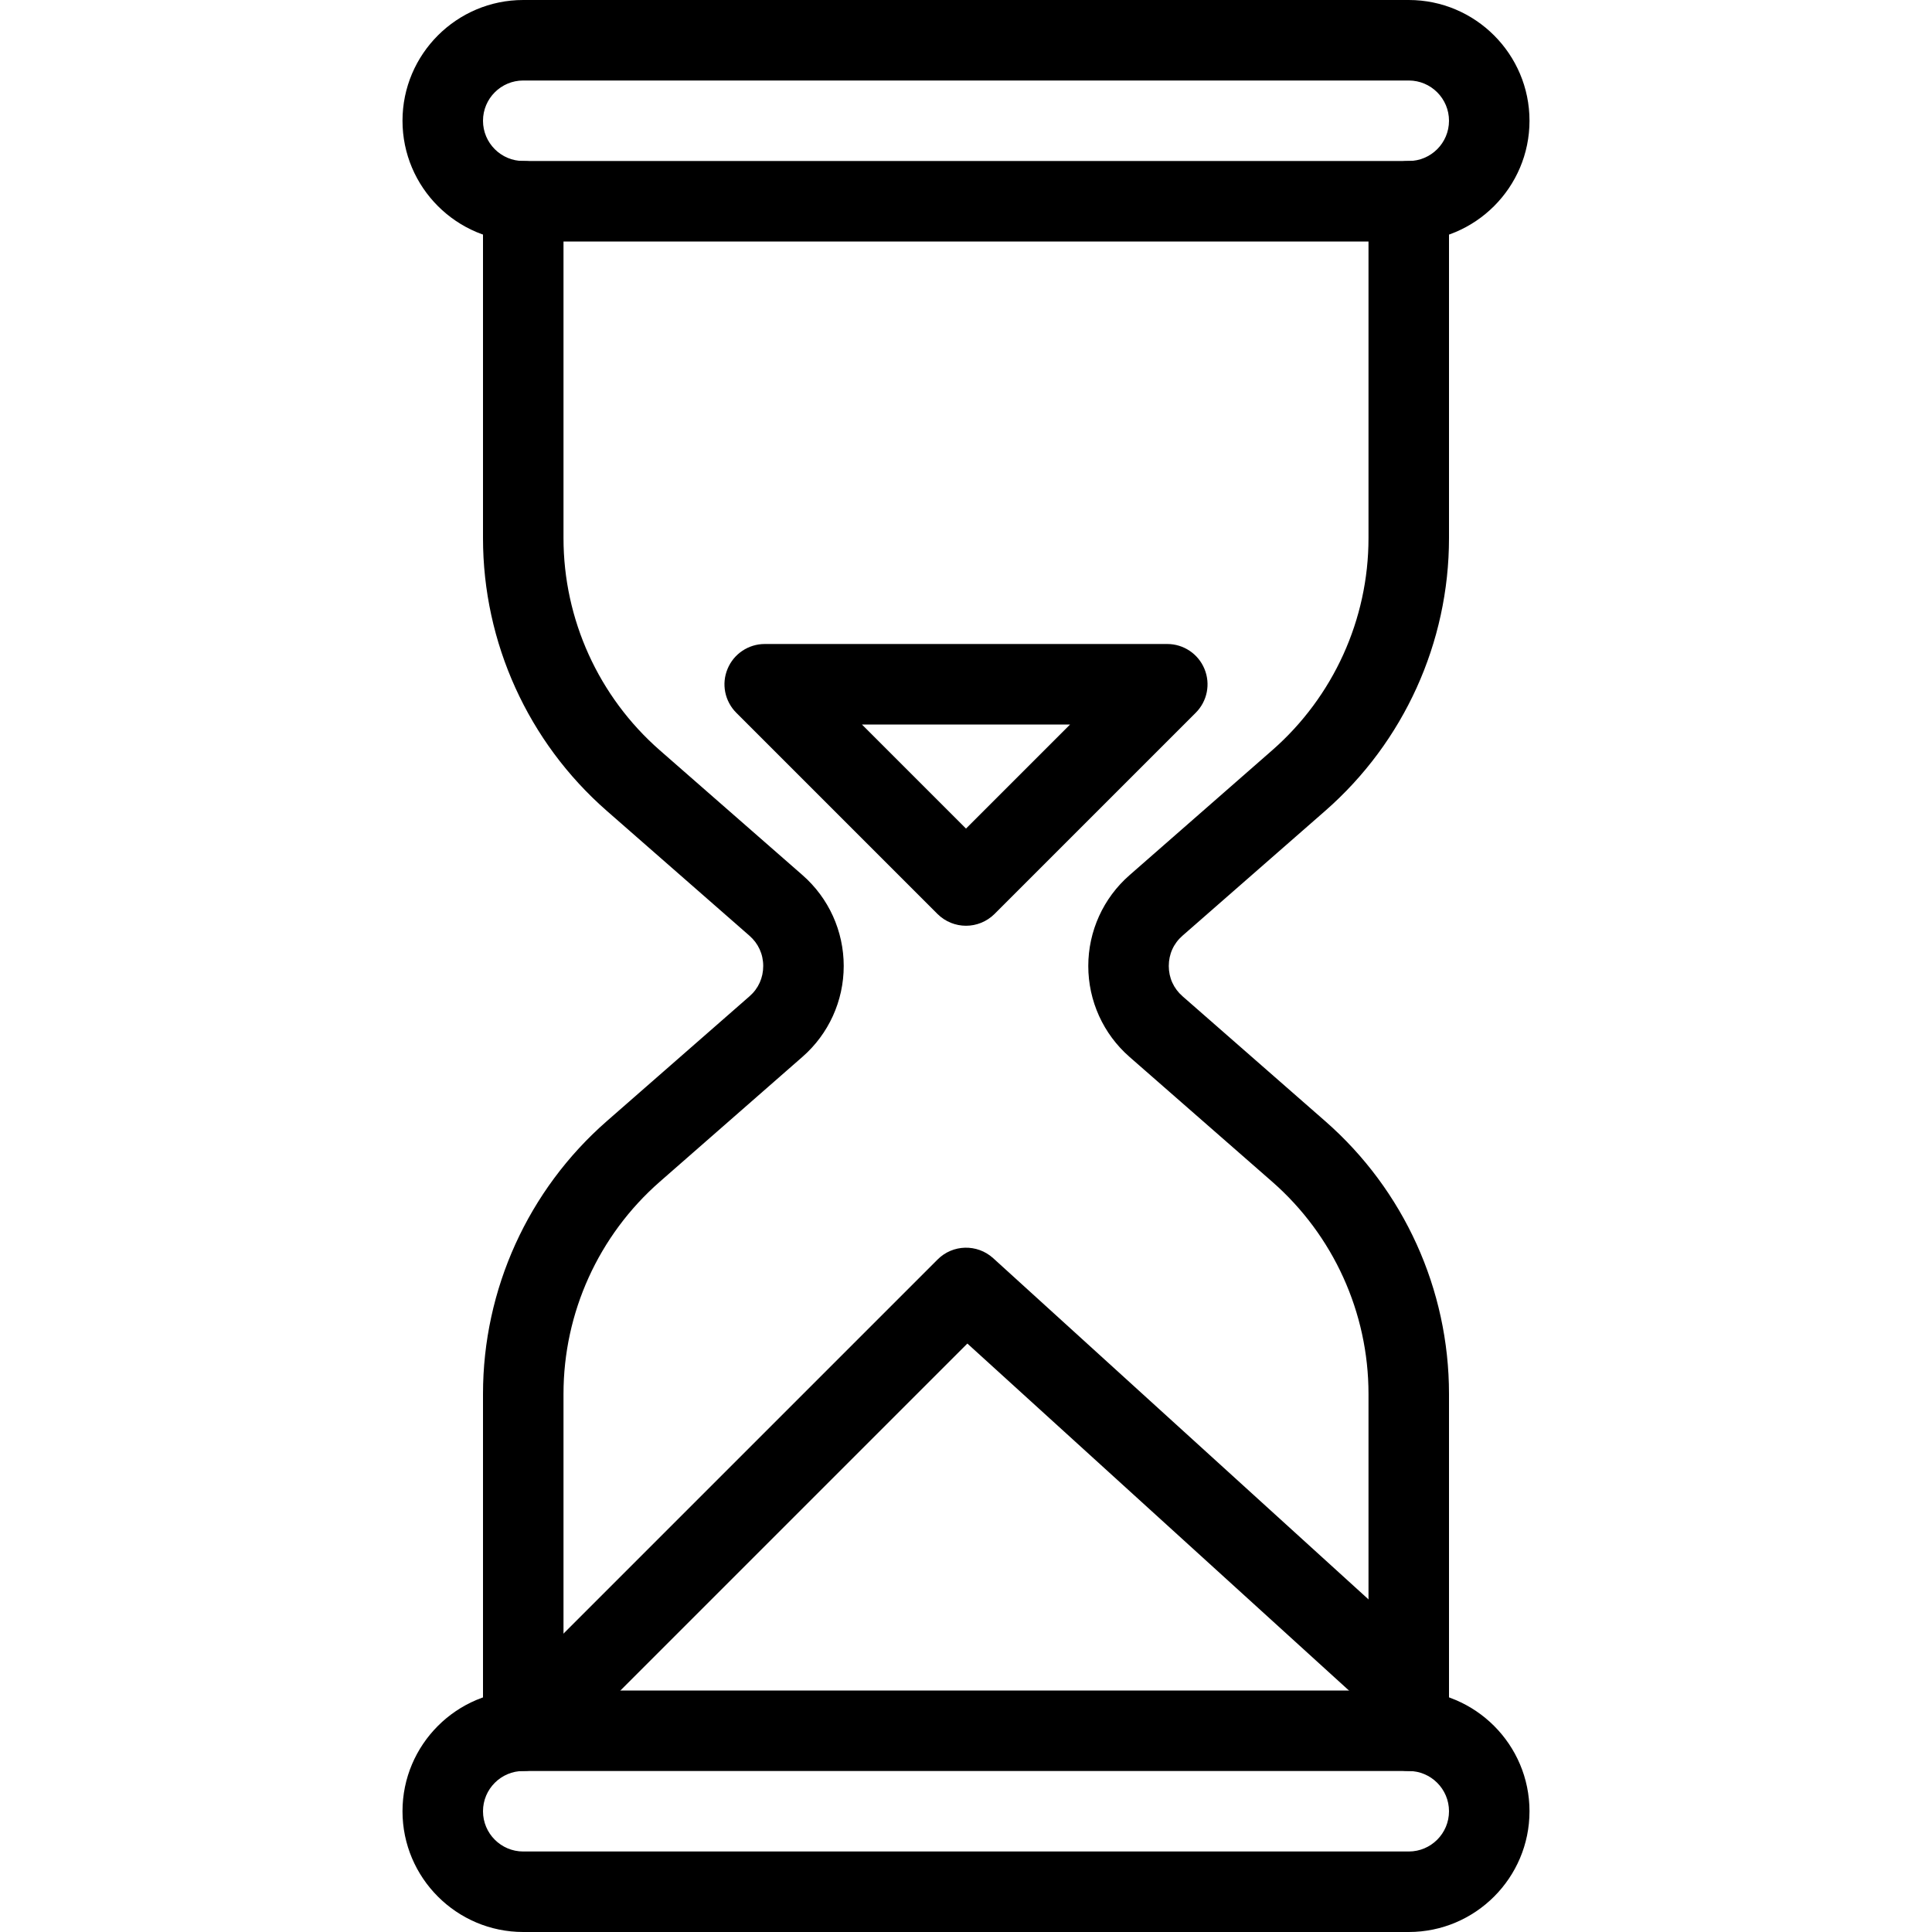
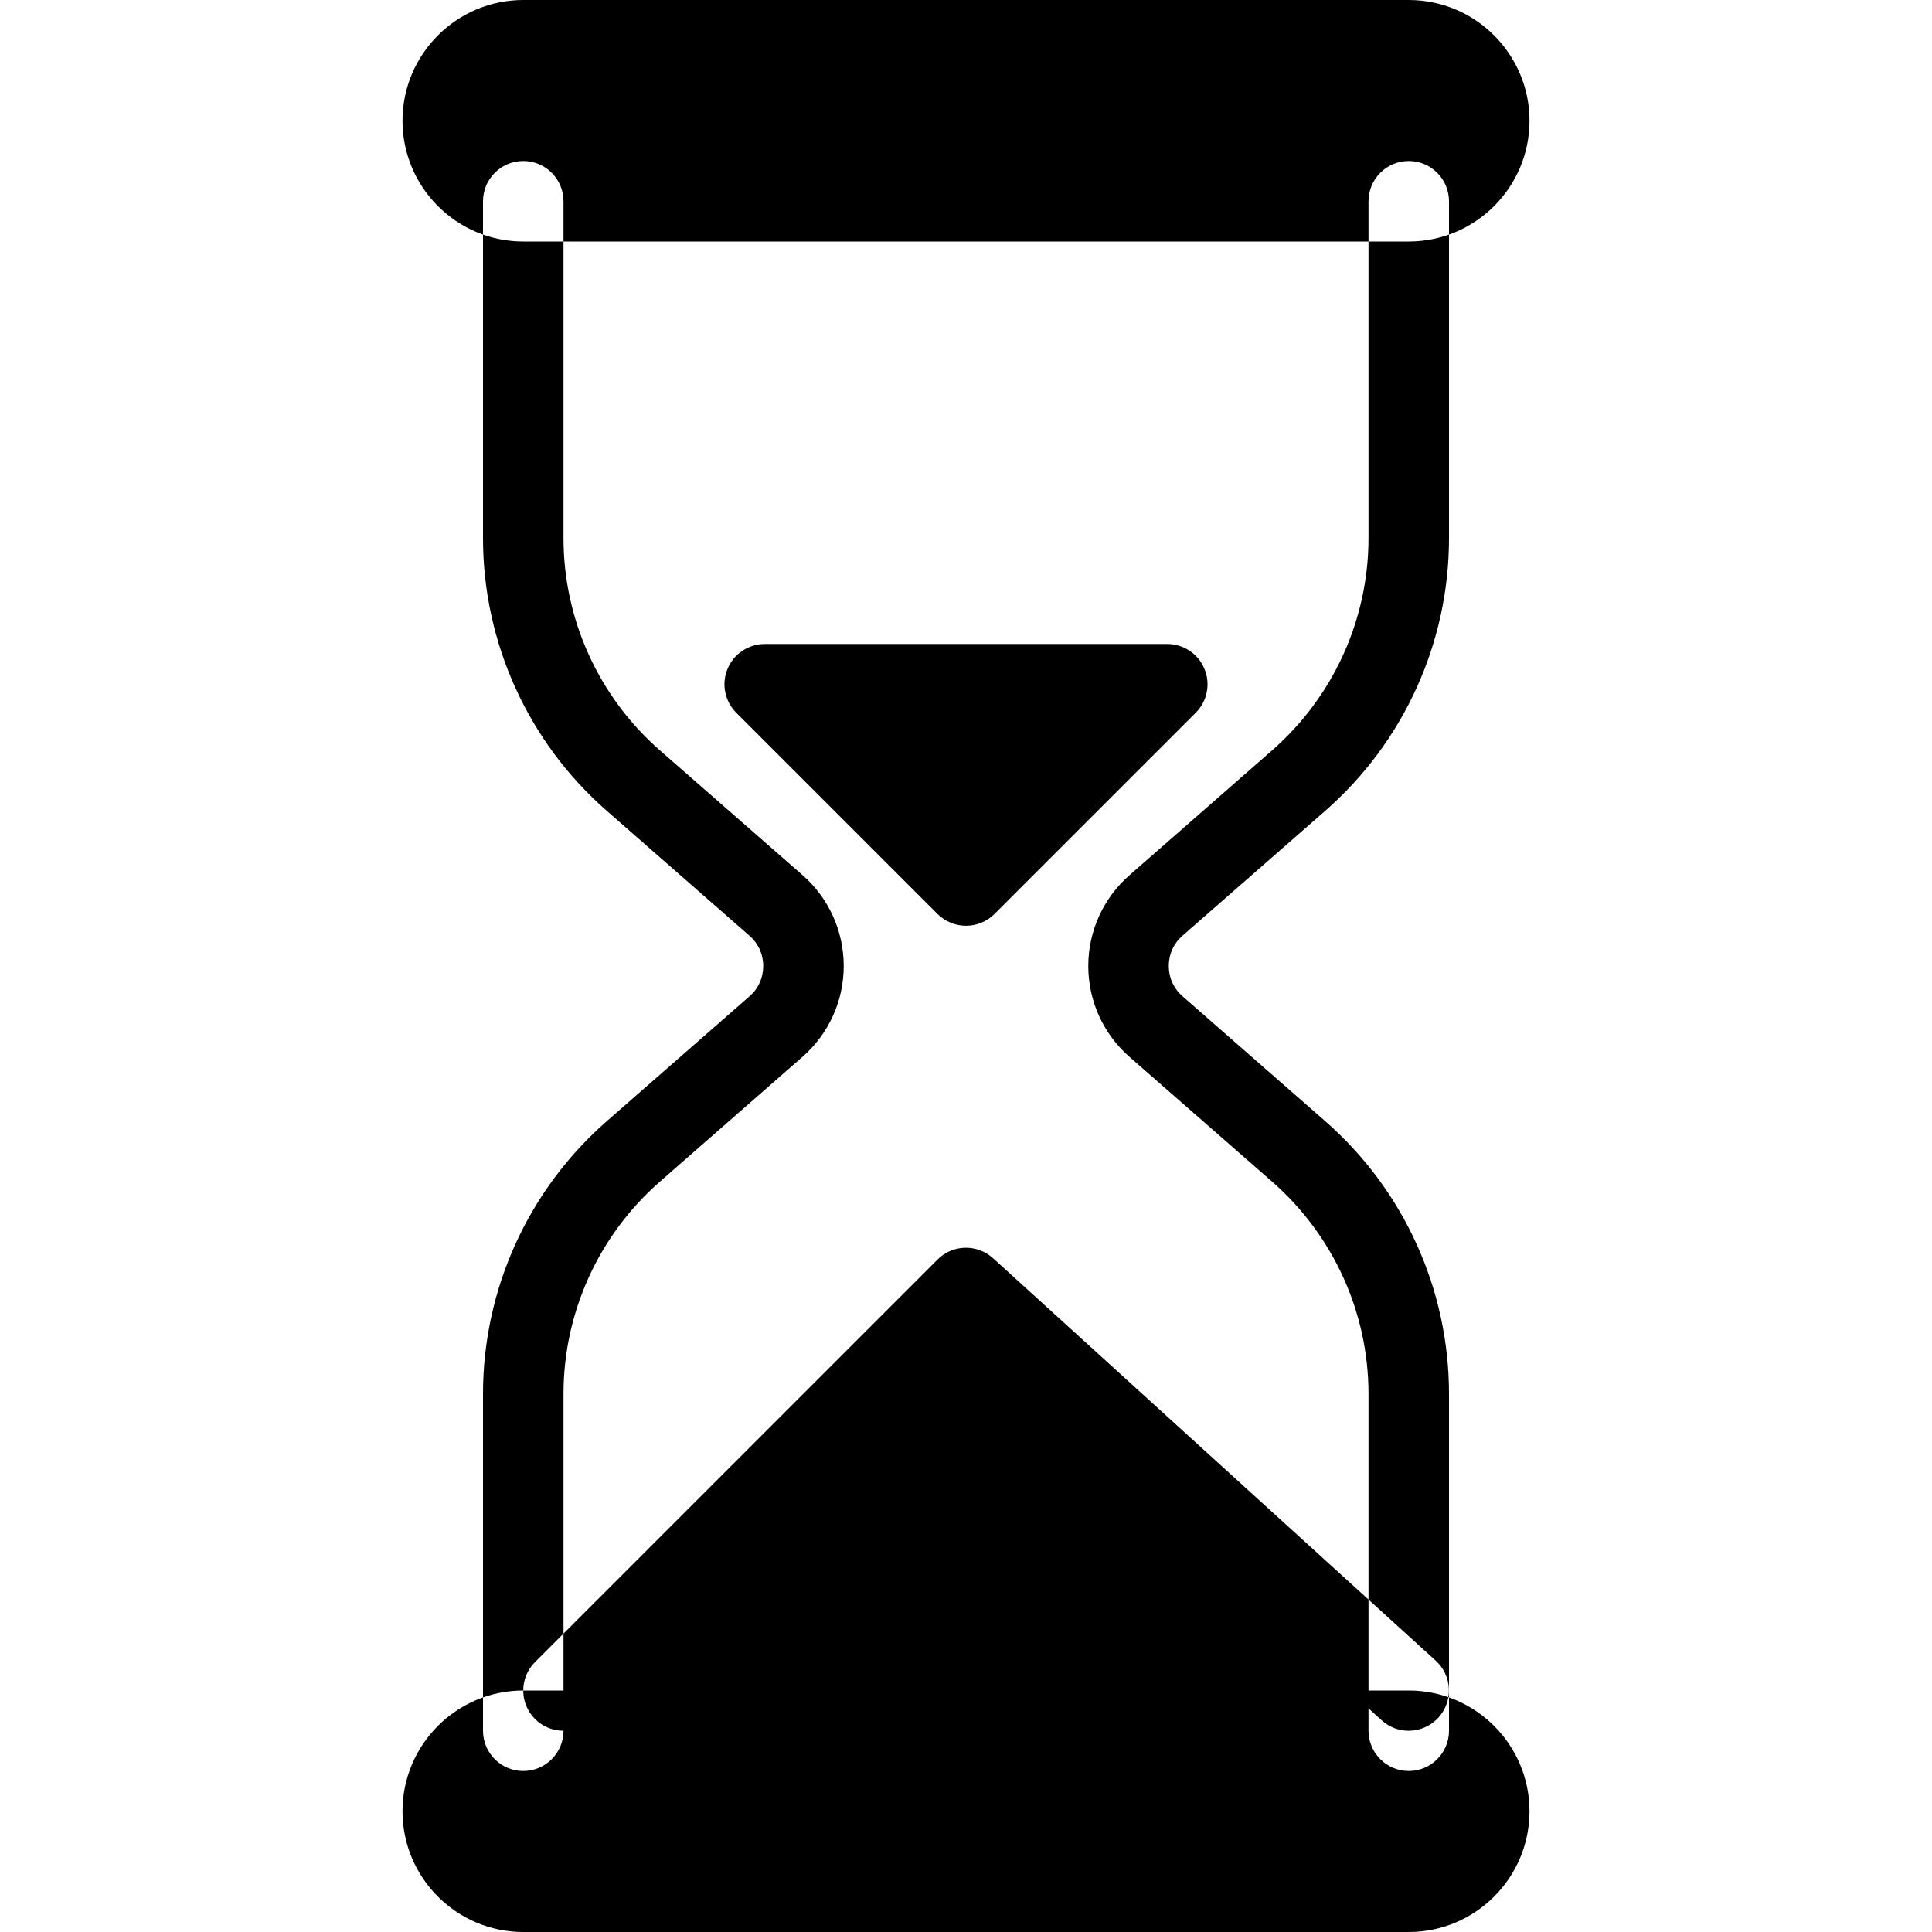
- <svg xmlns="http://www.w3.org/2000/svg" width="384" height="384" version="1.1" viewBox="0 0 384 384">
-   <g transform="scale(16)">
-     <path fill="#000" d="M17.5,3h-11c-0.827,0 -1.5,-0.673 -1.5,-1.5c0,-0.827 0.673,-1.5 1.5,-1.5h11c0.827,0 1.5,0.673 1.5,1.5c0,0.827 -0.673,1.5 -1.5,1.5Zm-11,-2c-0.276,0 -0.5,0.224 -0.5,0.5c0,0.276 0.224,0.5 0.5,0.5h11c0.276,0 0.5,-0.224 0.5,-0.5c0,-0.276 -0.224,-0.5 -0.5,-0.5h-11Z" />
-     <path fill="#000" d="M17.5,24h-11c-0.827,0 -1.5,-0.673 -1.5,-1.5c0,-0.827 0.673,-1.5 1.5,-1.5h11c0.827,0 1.5,0.673 1.5,1.5c0,0.827 -0.673,1.5 -1.5,1.5Zm-11,-2c-0.276,0 -0.5,0.224 -0.5,0.5c0,0.276 0.224,0.5 0.5,0.5h11c0.276,0 0.5,-0.224 0.5,-0.5c0,-0.276 -0.224,-0.5 -0.5,-0.5h-11Z" />
-     <path fill="#000" d="M6.5,22c-0.276,0 -0.5,-0.224 -0.5,-0.5v-4.185c0,-1.297 0.56,-2.532 1.537,-3.387l1.774,-1.552c0.11,-0.096 0.17,-0.229 0.17,-0.376c0,-0.147 -0.061,-0.28 -0.171,-0.376l-1.773,-1.552c-0.977,-0.855 -1.537,-2.09 -1.537,-3.387v-4.185c0,-0.276 0.224,-0.5 0.5,-0.5c0.276,0 0.5,0.224 0.5,0.5v4.185c0,1.009 0.436,1.969 1.195,2.634l1.774,1.552c0.326,0.285 0.512,0.696 0.512,1.129c0,0.433 -0.187,0.844 -0.512,1.128l-1.774,1.553c-0.759,0.665 -1.195,1.625 -1.195,2.634v4.185c0,0.276 -0.224,0.5 -0.5,0.5Z" />
-     <path fill="#000" d="M17.5,22c-0.276,0 -0.5,-0.224 -0.5,-0.5v-4.185c0,-1.009 -0.436,-1.969 -1.195,-2.634l-1.774,-1.552c-0.326,-0.285 -0.512,-0.696 -0.512,-1.129c0,-0.433 0.187,-0.844 0.512,-1.128l1.774,-1.553c0.759,-0.665 1.195,-1.625 1.195,-2.634v-4.185c0,-0.276 0.224,-0.5 0.5,-0.5c0.276,0 0.5,0.224 0.5,0.5v4.185c0,1.297 -0.56,2.532 -1.537,3.387l-1.774,1.552c-0.11,0.096 -0.17,0.229 -0.17,0.376c0,0.147 0.061,0.28 0.171,0.376l1.773,1.552c0.977,0.855 1.537,2.09 1.537,3.387v4.185c0,0.276 -0.224,0.5 -0.5,0.5Z" />
-     <path fill="#000" d="M12,11.5c-0.128,0 -0.256,-0.049 -0.354,-0.146l-2.5,-2.5c-0.143,-0.144 -0.186,-0.358 -0.108,-0.545c0.077,-0.187 0.26,-0.309 0.462,-0.309h5c0.202,0 0.385,0.122 0.462,0.309c0.078,0.187 0.035,0.402 -0.108,0.545l-2.5,2.5c-0.098,0.097 -0.226,0.146 -0.354,0.146Zm-1.293,-2.5l1.293,1.293l1.293,-1.293h-2.586Z" />
-     <path fill="#000" d="M17.5,21.5c-0.12,0 -0.241,-0.043 -0.336,-0.13l-5.147,-4.68l-4.663,4.663c-0.195,0.195 -0.512,0.195 -0.707,0c-0.195,-0.195 -0.195,-0.512 0,-0.707l5,-5c0.188,-0.189 0.492,-0.196 0.69,-0.017l5.5,5c0.204,0.186 0.219,0.502 0.034,0.707c-0.1,0.109 -0.235,0.164 -0.371,0.164Z" />
-   </g>
+ <svg xmlns="http://www.w3.org/2000/svg" width="384" height="384" viewBox="0 0 384 384">
+   <path d="M280 336h-176c-13.232 0-24 10.768-24 24s10.768 24 24 24h176c13.232 0 24-10.768 24-24s-10.768-24-24-24zM104 352c-4.416 0-8-3.584-8-8v-66.96c0-20.752 8.96-40.512 24.592-54.192l28.384-24.832c1.76-1.536 2.72-3.664 2.72-6.016s-.976-4.48-2.736-6.016l-28.368-24.832c-15.632-13.68-24.592-33.44-24.592-54.192v-66.96c0-4.416 3.584-8 8-8s8 3.584 8 8v66.96c0 16.144 6.976 31.504 19.12 42.144l28.384 24.832c5.216 4.56 8.192 11.136 8.192 18.064 0 6.928-2.992 13.504-8.192 18.048l-28.384 24.848c-12.144 10.64-19.12 26-19.12 42.144v66.96c0 4.416-3.584 8-8 8zM280 352c-4.416 0-8-3.584-8-8v-66.96c0-16.144-6.976-31.504-19.12-42.144l-28.384-24.832c-5.216-4.56-8.192-11.136-8.192-18.064 0-6.928 2.992-13.504 8.192-18.048l28.384-24.848c12.144-10.64 19.12-26 19.12-42.144v-66.96c0-4.416 3.584-8 8-8s8 3.584 8 8v66.96c0 20.752-8.96 40.512-24.592 54.192l-28.384 24.832c-1.76 1.536-2.72 3.664-2.72 6.016s.976 4.48 2.736 6.016l28.368 24.832c15.632 13.68 24.592 33.44 24.592 54.192v66.96c0 4.416-3.584 8-8 8zM280 0h-176c-13.232 0-24 10.768-24 24s10.768 24 24 24h176c13.232 0 24-10.768 24-24s-10.768-24-24-24zM192 184c2.048 0 4.096-.784 5.664-2.336l40-40c2.288-2.288 2.976-5.728 1.728-8.72-1.232-2.992-4.16-4.944-7.392-4.944h-80c-3.232 0-6.16 1.952-7.392 4.944-1.248 2.992-.56 6.416 1.728 8.72l40 40c1.568 1.552 3.616 2.336 5.664 2.336zM197.376 250.08c-3.168-2.864-8.032-2.768-11.04.272l-80 80c-3.12 3.12-3.12 8.192 0 11.312 3.12 3.12 8.192 3.12 11.312 0l5.664-5.664h144.784l6.512 5.92c1.536 1.392 3.456 2.08 5.376 2.08 2.176 0 4.336-.88 5.92-2.624 2.976-3.28 2.72-8.336-.544-11.312l-87.984-79.984z" />
</svg>
